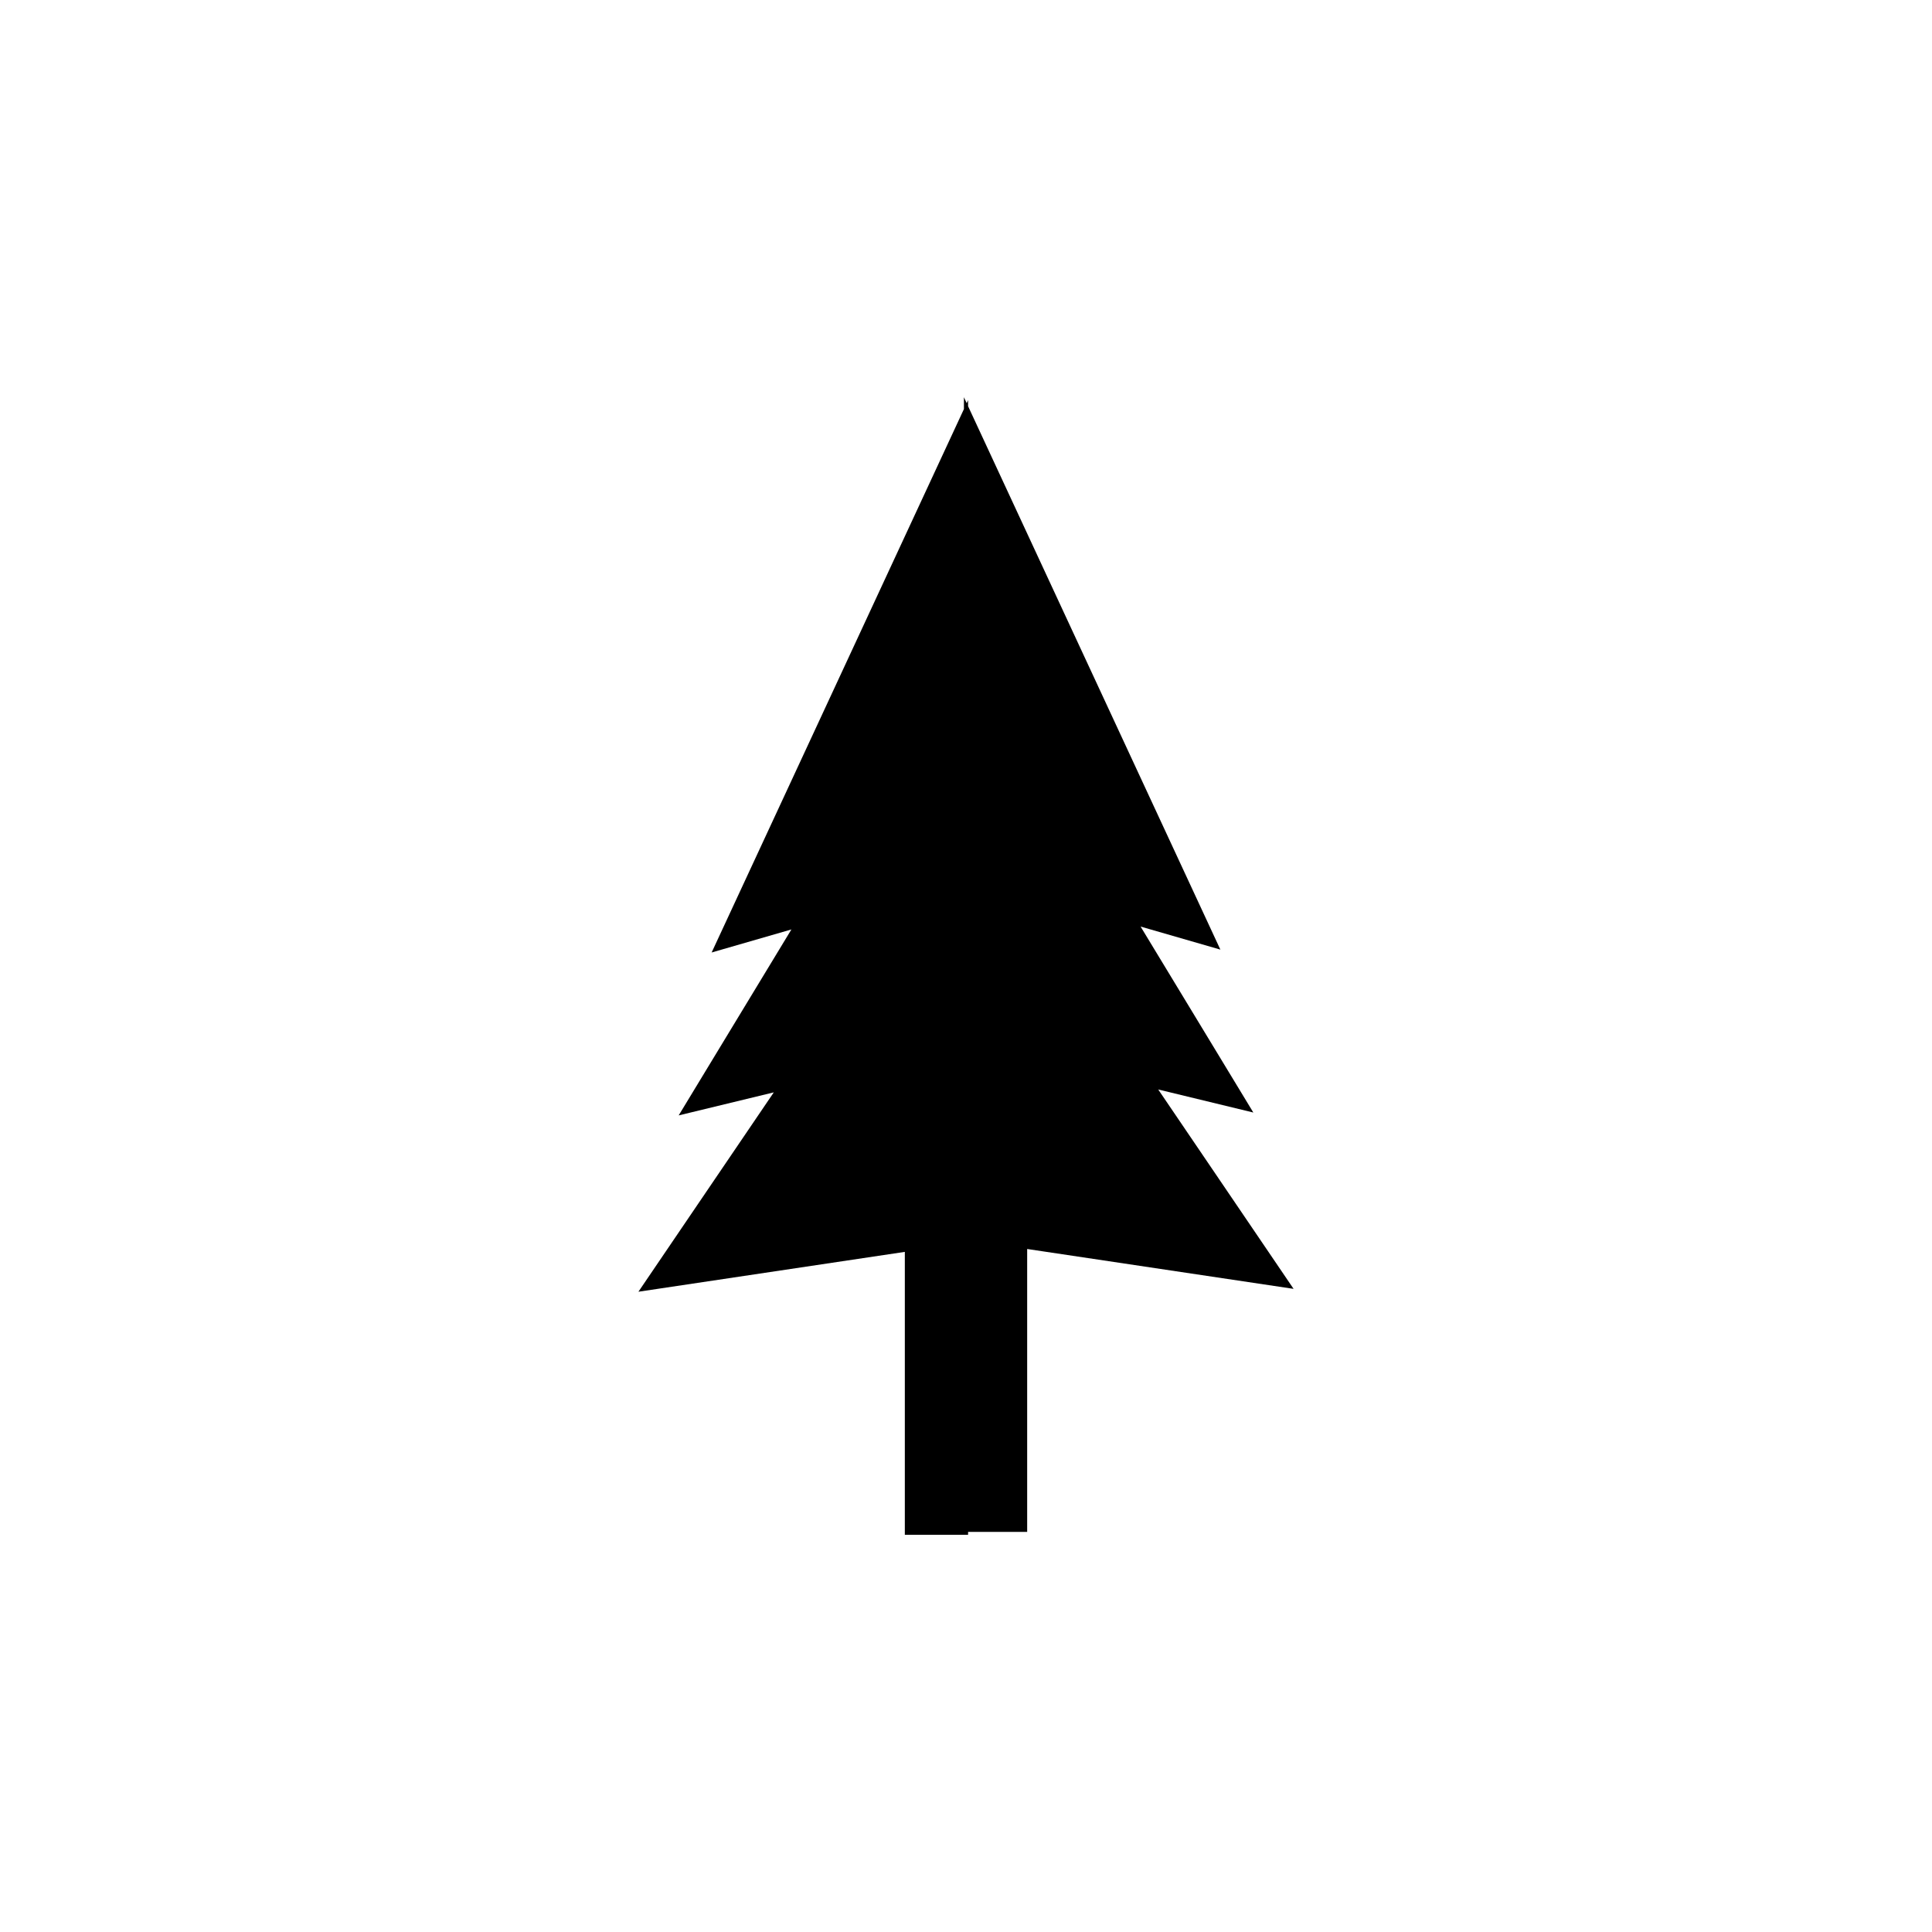
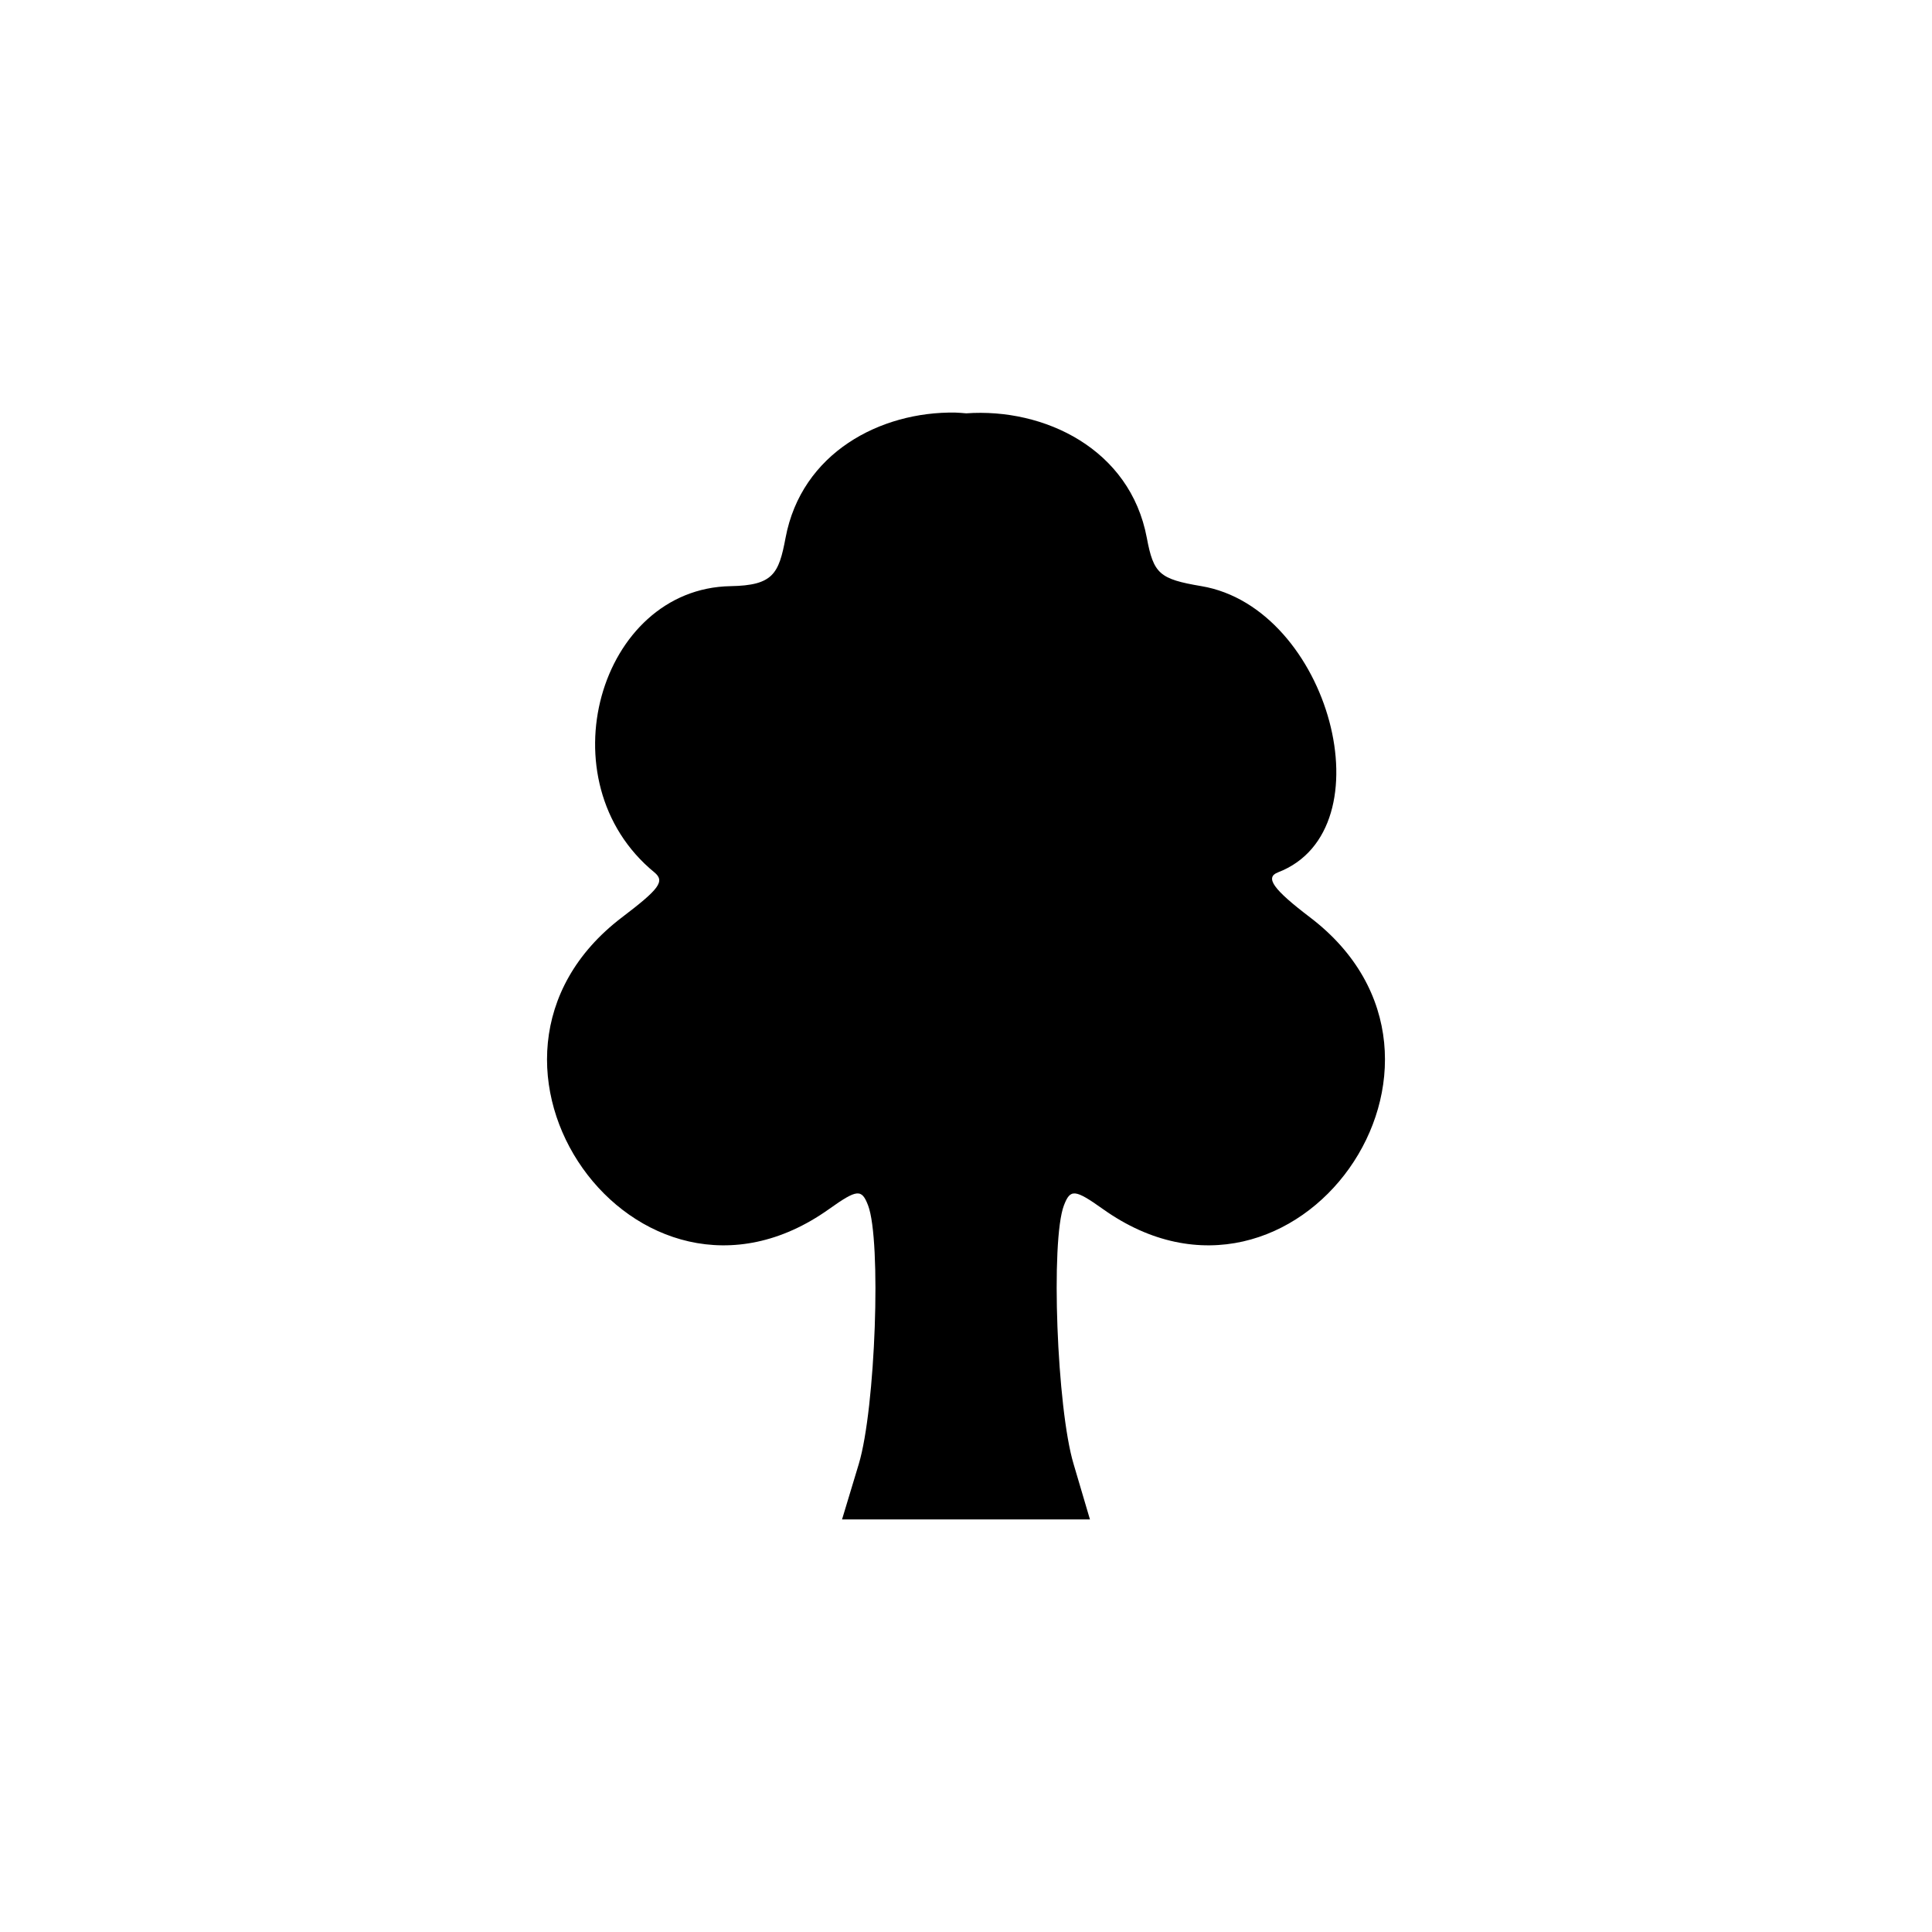
- <svg xmlns="http://www.w3.org/2000/svg" width="352.78mm" height="352.78mm" viewBox="0 0 1250.008 1250.008" id="svg24477" version="1.1">
-   <defs id="defs24479" />
+ <svg xmlns="http://www.w3.org/2000/svg" width="352.78mm" height="352.78mm" viewBox="0 0 1250.008 1250.008" id="svg23818" version="1.1">
+   <defs id="defs23820" />
  <g id="layer1" transform="translate(0,197.6457)">
-     <path d="m 623.659,59.369 0,7.658 -163.228,351.591 51.613,-14.91 -72.944,120.316 61.543,-14.909 -87.584,128.993 172.369,-25.79 0,183.03 40.922,0 0,-1.864 38.232,0 0,-183.03 172.369,25.79 -87.584,-128.993 61.543,14.909 -72.944,-120.315 51.616,14.909 -163.232,-351.591 0,-3.93 -0.91,1.964 -1.78,-3.828 z" id="polygon37" />
+     <path style="fill:#000000;fill-opacity:1" d="m 618.154,69.301 c -48.511,-0.821 -99.575,26.022 -109.897,81.035 -4.37,23.294 -8.021,30.783 -35.592,31.262 -84.929,1.473 -121.05,126.319 -49.295,185.164 7.11,5.831 3.012,10.893 -20.924,29.096 -121.812,92.637 9.351,277.488 133.943,188.771 18.242,-12.99 21.136,-13.129 25.252,-2.402 8.688,22.641 4.825,131.353 -6.014,167.369 l -10.82,35.828 65.164,0 c 6.451,0 9.68,0.022 14.912,0 5.295,0.022 8.596,0 15.152,0 l 65.164,0 -10.58,-35.828 c -10.839,-36.016 -14.941,-144.728 -6.254,-167.369 4.117,-10.726 7.01,-10.588 25.252,2.402 124.592,88.716 255.754,-96.134 133.941,-188.771 -23.934,-18.203 -29.265,-25.803 -20.68,-29.096 71.753,-27.536 33.307,-171.167 -49.537,-185.164 -27.19,-4.593 -30.979,-7.968 -35.35,-31.262 -10.809,-57.619 -66.417,-84.144 -116.869,-80.554 -2.299,-0.169 -4.654,-0.441 -6.971,-0.48 z" id="path9696" />
  </g>
</svg>
